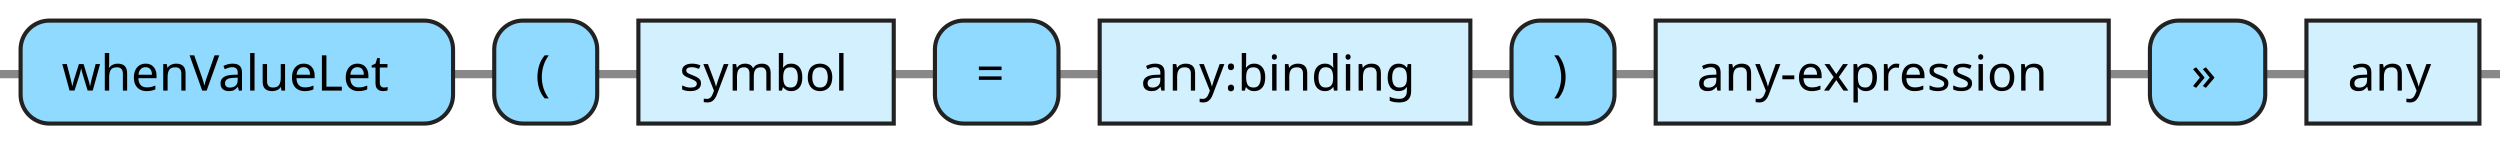
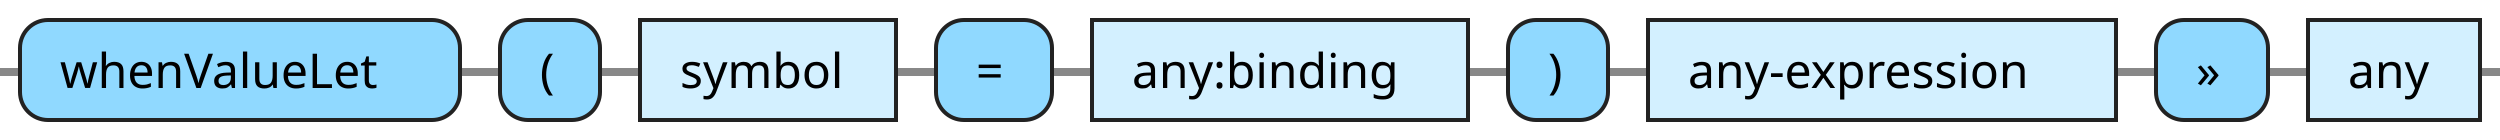
- <svg xmlns="http://www.w3.org/2000/svg" xmlns:xlink="http://www.w3.org/1999/xlink" version="1.1" width="607" height="35" viewbox="0 0 607 35">
+ <svg xmlns="http://www.w3.org/2000/svg" xmlns:xlink="http://www.w3.org/1999/xlink" version="1.1" width="625" height="35" viewbox="0 0 625 35">
  <defs>
    <style type="text/css">.c{fill: none; stroke: #888888; stroke-width: 2px;}.j{fill:#000000;font-family:Verdana,Sans-serif;font-size:12px;}.l{fill:#90d9ff;stroke:#222222;}.r{fill:#d3f0ff;stroke:#222222;}</style>
  </defs>
-   <path class="c" d="M0 18h5m105 0h10m25 0h10m62 0h10m30 0h10m90 0h10m25 0h10m110 0h10m28 0h10m42 0h5" />
-   <rect class="l" x="5" y="5" width="105" height="25" rx="7" />
+   <path class="c" d="M0 18h5m110 0h10m25 0h10m64 0h10m29 0h10m94 0h10m25 0h10m117 0h10m28 0h10m43 0h5" />
+   <rect class="l" x="5" y="5" width="110" height="25" rx="7" />
  <text class="j" x="15" y="22">whenValueLet</text>
-   <rect class="l" x="120" y="5" width="25" height="25" rx="7" />
-   <text class="j" x="130" y="22">(</text>
+   <rect class="l" x="125" y="5" width="25" height="25" rx="7" />
+   <text class="j" x="135" y="22">(</text>
  <a xlink:href="#symbol">
-     <rect class="r" x="155" y="5" width="62" height="25" />
-     <text class="j" x="165" y="22">symbol</text>
+     <rect class="r" x="160" y="5" width="64" height="25" />
+     <text class="j" x="170" y="22">symbol</text>
  </a>
-   <rect class="l" x="227" y="5" width="30" height="25" rx="7" />
-   <text class="j" x="237" y="22">=</text>
+   <rect class="l" x="234" y="5" width="29" height="25" rx="7" />
+   <text class="j" x="244" y="22">=</text>
  <a xlink:href="#any:binding">
-     <rect class="r" x="267" y="5" width="90" height="25" />
-     <text class="j" x="277" y="22">any:binding</text>
+     <rect class="r" x="273" y="5" width="94" height="25" />
+     <text class="j" x="283" y="22">any:binding</text>
  </a>
-   <rect class="l" x="367" y="5" width="25" height="25" rx="7" />
-   <text class="j" x="377" y="22">)</text>
+   <rect class="l" x="377" y="5" width="25" height="25" rx="7" />
+   <text class="j" x="387" y="22">)</text>
  <a xlink:href="#any-expression">
-     <rect class="r" x="402" y="5" width="110" height="25" />
-     <text class="j" x="412" y="22">any-expression</text>
+     <rect class="r" x="412" y="5" width="117" height="25" />
+     <text class="j" x="422" y="22">any-expression</text>
  </a>
-   <rect class="l" x="522" y="5" width="28" height="25" rx="7" />
-   <text class="j" x="532" y="22">»</text>
+   <rect class="l" x="539" y="5" width="28" height="25" rx="7" />
+   <text class="j" x="549" y="22">»</text>
  <a xlink:href="#any">
-     <rect class="r" x="560" y="5" width="42" height="25" />
-     <text class="j" x="570" y="22">any</text>
+     <rect class="r" x="577" y="5" width="43" height="25" />
+     <text class="j" x="587" y="22">any</text>
  </a>
</svg>
